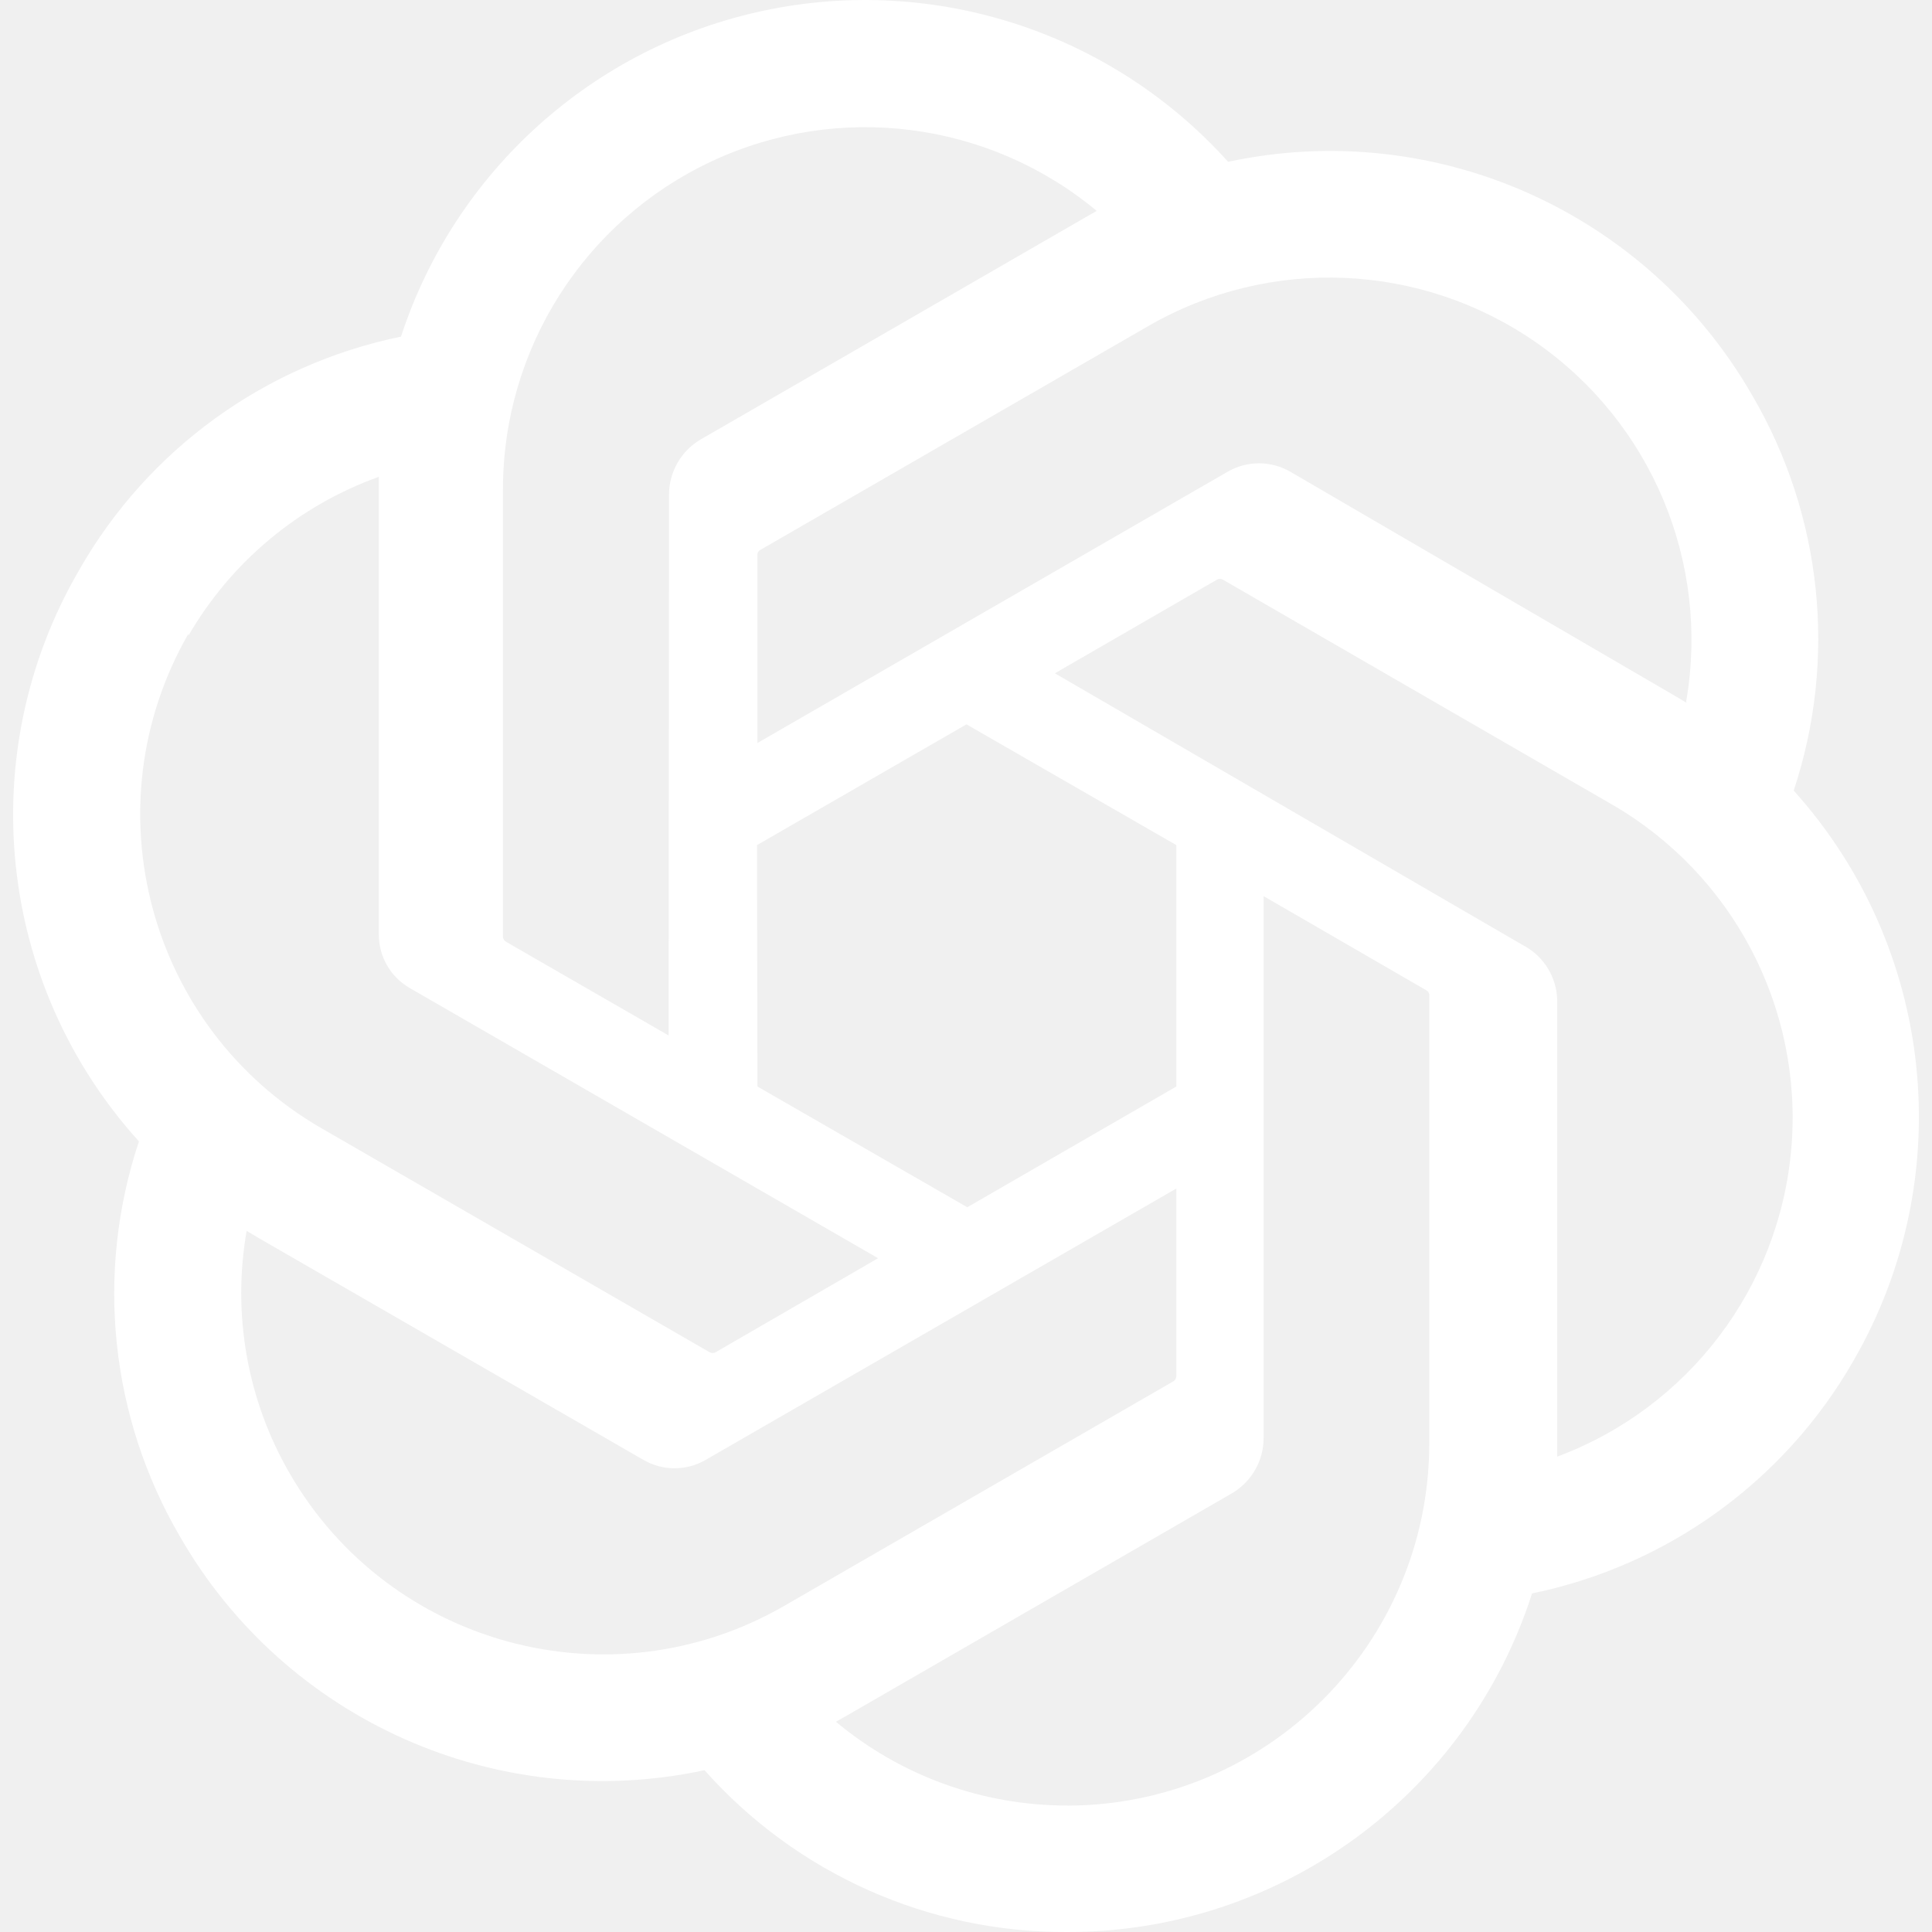
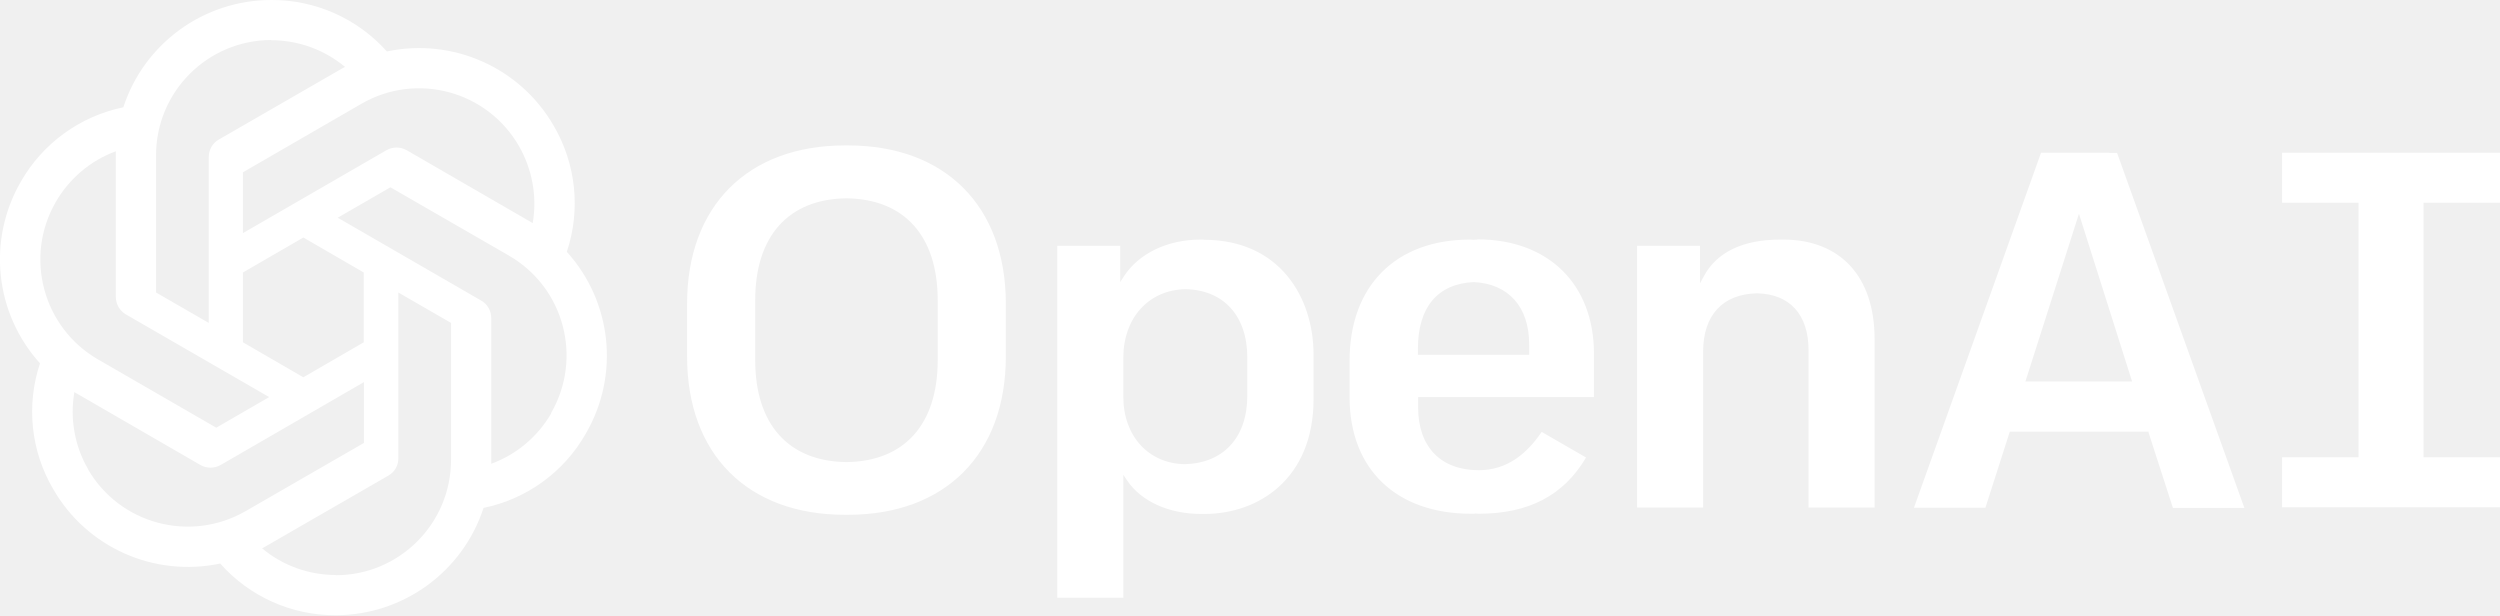
- <svg xmlns="http://www.w3.org/2000/svg" fill="#fff" width="800px" height="800px" viewBox="0 0 24 24" role="img">
-   <path d="M22.282 9.821a5.985 5.985 0 0 0-.516-4.911 6.046 6.046 0 0 0-6.51-2.9A6.065 6.065 0 0 0 4.981 4.182a5.985 5.985 0 0 0-3.998 2.9 6.046 6.046 0 0 0 .743 7.097 5.98 5.98 0 0 0 .511 4.911 6.051 6.051 0 0 0 6.515 2.9A5.985 5.985 0 0 0 13.26 24a6.056 6.056 0 0 0 5.772-4.206 5.989 5.989 0 0 0 3.998-2.9 6.056 6.056 0 0 0-.748-7.073zm-9.022 12.608a4.476 4.476 0 0 1-2.876-1.041l.142-.08 4.778-2.758a.795.795 0 0 0 .393-.681v-6.737l2.02 1.169a.071.071 0 0 1 .038.052v5.583a4.504 4.504 0 0 1-4.495 4.494zm-9.661-4.125a4.471 4.471 0 0 1-.535-3.014l.142.085 4.783 2.758a.771.771 0 0 0 .781 0l5.843-3.369v2.332a.08.08 0 0 1-.033.061L9.74 19.95a4.499 4.499 0 0 1-6.141-1.646zM2.341 7.896a4.485 4.485 0 0 1 2.365-1.973V11.6a.766.766 0 0 0 .388.676l5.814 3.354-2.02 1.169a.076.076 0 0 1-.071 0l-4.83-2.787A4.504 4.504 0 0 1 2.341 7.872zm16.596 3.856L13.104 8.364 15.119 7.2a.076.076 0 0 1 .071 0l4.83 2.791a4.494 4.494 0 0 1-.676 8.104v-5.677a.79.79 0 0 0-.407-.667zm2.011-3.023l-.142-.085-4.774-2.782a.776.776 0 0 0-.785 0L9.409 9.23V6.897a.066.066 0 0 1 .028-.061l4.83-2.787a4.499 4.499 0 0 1 6.68 4.66zM8.306 12.863l-2.02-1.164a.08.08 0 0 1-.038-.057V6.074a4.499 4.499 0 0 1 7.376-3.454l-.142.081L8.704 5.459a.795.795 0 0 0-.393.681zm1.098-2.365l2.602-1.5 2.607 1.5v2.999l-2.597 1.5-2.607-1.5Z" />
+ <svg xmlns="http://www.w3.org/2000/svg" id="openai-horizontal" viewBox="0 0 120 29.53">
+   <path fill="white" d="M40.7,6.98s-.05,0-.07,0c-.02,0-.05,0-.07,0-4.67,0-7.58,2.91-7.58,7.6v2.53c0,4.69,2.9,7.6,7.58,7.6,.02,0,.05,0,.07,0,.02,0,.05,0,.07,0,4.67,0,7.58-2.91,7.58-7.6v-2.53c0-4.69-2.91-7.6-7.58-7.6Zm4.31,10.31c0,3.08-1.6,4.86-4.38,4.89-2.78-.03-4.38-1.81-4.38-4.89v-2.88c0-3.08,1.6-4.86,4.38-4.89,2.78,.03,4.38,1.81,4.38,4.89v2.88Zm40.57-5.79s-.06,0-.09,0c-.02,0-.03,0-.05,0-1.77,0-3.03,.6-3.65,1.75l-.19,.35v-1.8h-3.02v12.56h3.17v-7.48c0-1.76,.95-2.77,2.59-2.8,1.57,.03,2.47,1.02,2.47,2.73v7.55h3.17v-8.09c0-2.99-1.64-4.77-4.39-4.77Zm34.42-1.77v-2.4h-10.46v2.4h3.67v12.22h-3.67v2.4h10.46v-2.4h-3.67V9.73h3.67Zm-18.75-2.4h0s-3.28,0-3.28,0l-6.1,17.04h3.43l1.17-3.65h6.66v.04s1.17,3.62,1.17,3.62h3.43l-6.11-17.04h-.36Zm-4.03,10.98l2.57-8.05,2.55,8.05h-5.12Zm-39.45-6.81s-.05,0-.07,0c-.03,0-.05,0-.07,0-1.59,0-2.96,.66-3.68,1.76l-.18,.28v-1.74h-3.02V28.69h3.17v-5.9l.18,.27c.68,1.01,2.01,1.61,3.56,1.61,.03,0,.05,0,.08,0,.02,0,.04,0,.07,0,2.61,0,5.24-1.7,5.24-5.51v-2.14c0-2.74-1.62-5.51-5.26-5.51Zm2.1,7.5c0,2-1.15,3.24-3.01,3.28-1.73-.03-2.94-1.35-2.94-3.23v-1.89c0-1.9,1.22-3.24,2.97-3.28,1.84,.03,2.98,1.28,2.98,3.28v1.84Zm11.05-7.5h0c-.06,0-.12,.01-.18,.01-.06,0-.12-.01-.18-.01h0c-3.57,0-5.78,2.23-5.78,5.81v1.76c0,3.45,2.24,5.59,5.83,5.59,.08,0,.15,0,.22-.01,.05,0,.09,.01,.14,.01,2.41,0,4.09-.88,5.16-2.7l-2.13-1.23c-.71,1.05-1.66,1.84-3.02,1.84-1.82,0-2.91-1.12-2.91-3.01v-.5h8.44v-2.08c0-3.34-2.19-5.49-5.59-5.49Zm-2.86,5.54v-.3c0-2,.95-3.12,2.68-3.2,1.66,.08,2.66,1.18,2.66,2.99v.5s-5.34,0-5.34,0Z" />
+   <path fill="white" d="M27.21,12.08c.67-2.01,.44-4.21-.63-6.04-1.61-2.8-4.85-4.24-8.01-3.57C17.16,.89,15.14-.01,13.02,0c-3.23,0-6.1,2.08-7.1,5.15-2.08,.43-3.87,1.73-4.92,3.57-1.62,2.8-1.25,6.32,.92,8.72-.67,2.01-.44,4.21,.63,6.03,1.61,2.81,4.85,4.25,8.02,3.58,1.4,1.58,3.42,2.49,5.54,2.48,3.23,0,6.1-2.08,7.1-5.15,2.08-.43,3.87-1.73,4.91-3.57,1.63-2.8,1.26-6.32-.91-8.72Zm-2.3-5.07c.64,1.12,.88,2.43,.66,3.7-.04-.03-.12-.07-.17-.1l-5.88-3.4c-.3-.17-.67-.17-.97,0l-6.89,3.98v-2.92l5.69-3.29c2.65-1.53,6.03-.62,7.56,2.03Zm-13.25,6.07l2.9-1.68,2.9,1.68v3.35l-2.9,1.68-2.9-1.68v-3.35ZM13.01,1.93c1.3,0,2.55,.45,3.55,1.28-.04,.02-.12,.07-.18,.1l-5.88,3.39c-.3,.17-.48,.49-.48,.84v7.96l-2.53-1.46V7.46c0-3.06,2.47-5.53,5.53-5.54ZM2.68,9.69h0c.65-1.12,1.66-1.98,2.88-2.43v6.99c0,.35,.18,.66,.48,.84l6.88,3.97-2.54,1.47-5.68-3.28c-2.64-1.53-3.55-4.91-2.02-7.56Zm1.55,12.83h0c-.65-1.11-.88-2.43-.66-3.7,.04,.03,.12,.07,.17,.1l5.88,3.4c.3,.17,.67,.17,.97,0l6.88-3.98v2.92l-5.69,3.28c-2.65,1.52-6.03,.62-7.56-2.02Zm11.89,5.08c-1.29,0-2.55-.45-3.54-1.28,.04-.02,.13-.07,.18-.1l5.88-3.39c.3-.17,.49-.49,.48-.84v-7.95l2.53,1.46v6.57c0,3.06-2.48,5.54-5.53,5.54Zm10.34-7.76c-.65,1.12-1.67,1.98-2.88,2.42v-6.99c0-.35-.18-.67-.48-.84h0l-6.89-3.98,2.53-1.46,5.69,3.28c2.65,1.53,3.55,4.91,2.02,7.56Z" />
</svg>
